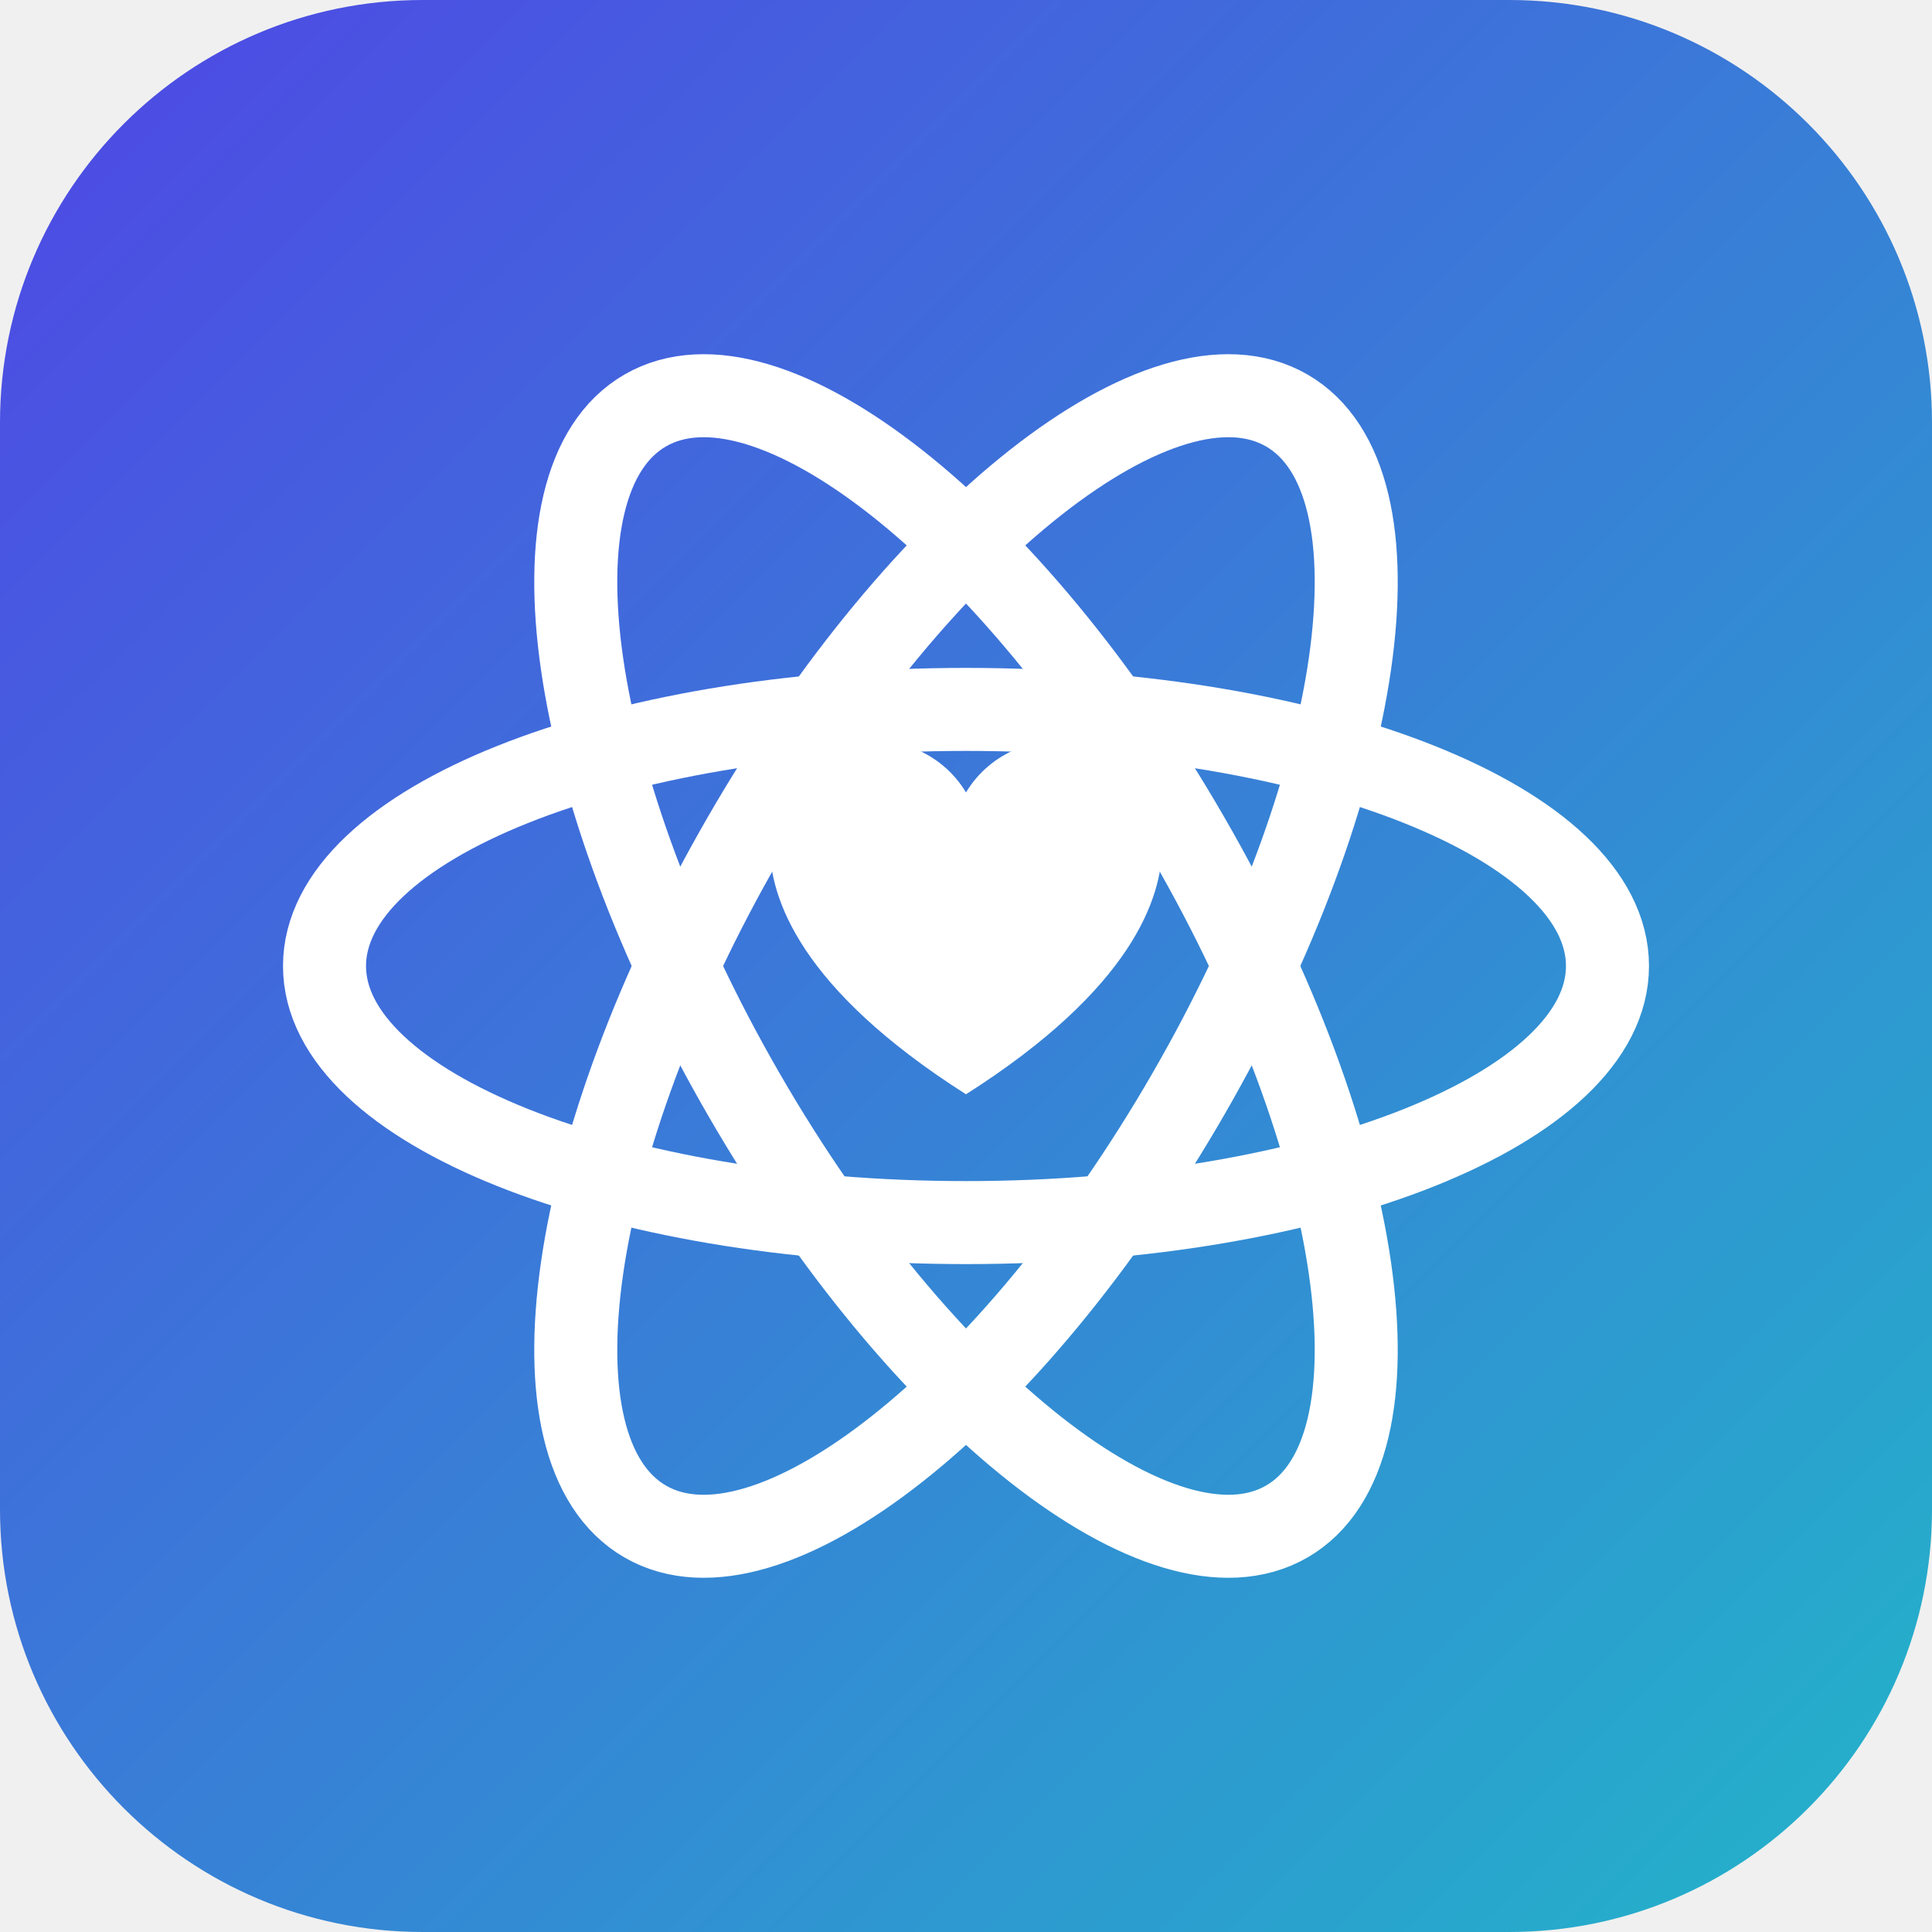
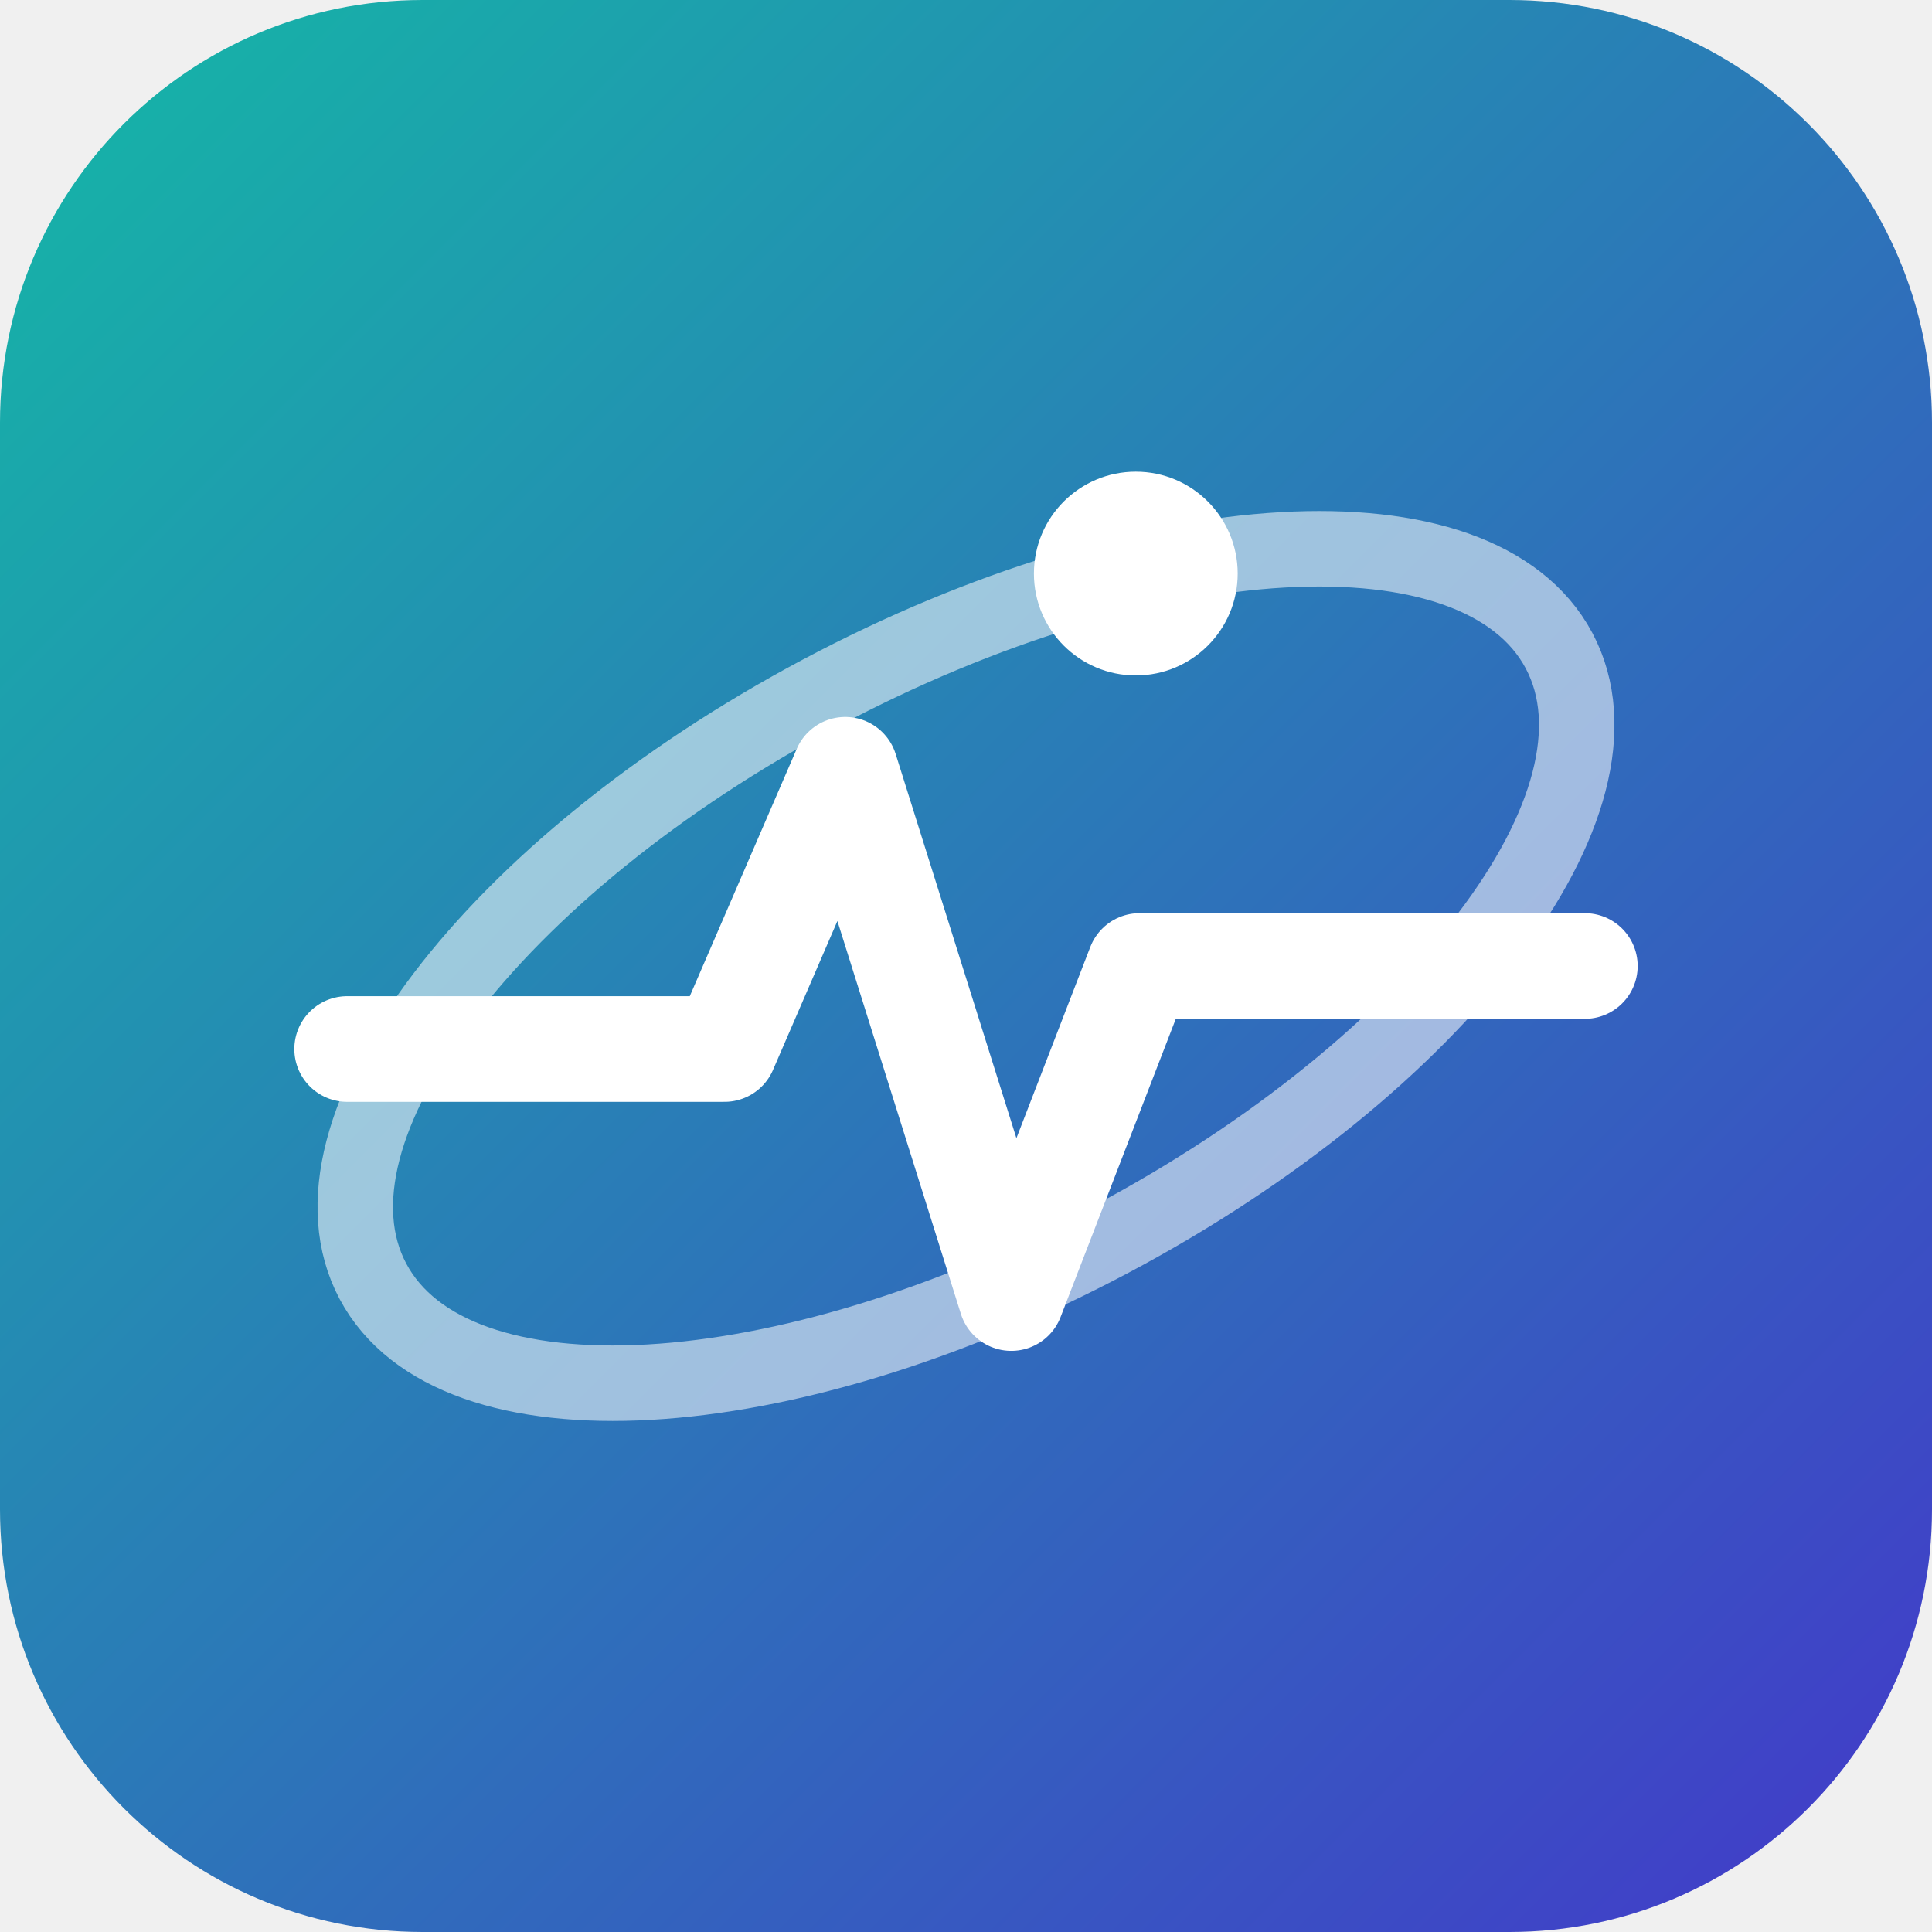
<svg xmlns="http://www.w3.org/2000/svg" viewBox="0 0 512 512">
  <defs>
-     <linearGradient id="g" x1="0" y1="0" x2="1" y2="1">
-       <stop offset="0" stop-color="#4f46e5" />
-       <stop offset="1" stop-color="#22b5c9" />
+     <linearGradient id="bg" x1="0" y1="0" x2="1" y2="1">
+       <stop offset="0" stop-color="#14b8a6" />
+       <stop offset="1" stop-color="#4338ca" />
    </linearGradient>
  </defs>
-   <rect width="512" height="512" rx="112" fill="url(#g)" />
-   <g fill="none" stroke="#fff" stroke-width="22" stroke-linecap="round">
-     <ellipse cx="256" cy="256" rx="170" ry="68" />
-     <ellipse cx="256" cy="256" rx="170" ry="68" transform="rotate(60 256 256)" />
-     <ellipse cx="256" cy="256" rx="170" ry="68" transform="rotate(120 256 256)" />
-   </g>
-   <path d="M256 290c-44-28-52-52-52-66a28 28 0 0 1 52-14a28 28 0 0 1 52 14c0 14-8 38-52 66z" fill="#fff" />
+   <rect width="512" height="512" rx="112" fill="url(#bg)" />
+   <ellipse cx="256" cy="256" rx="178" ry="82" transform="rotate(-28 256 256)" fill="none" stroke="#fff" stroke-opacity=".55" stroke-width="20" />
+   <circle cx="301" cy="152" r="27" fill="#fff" />
+   <path d="M92 278H192L224 204L268 344L302 256H420" fill="none" stroke="#fff" stroke-width="28" stroke-linecap="round" stroke-linejoin="round" />
</svg>
